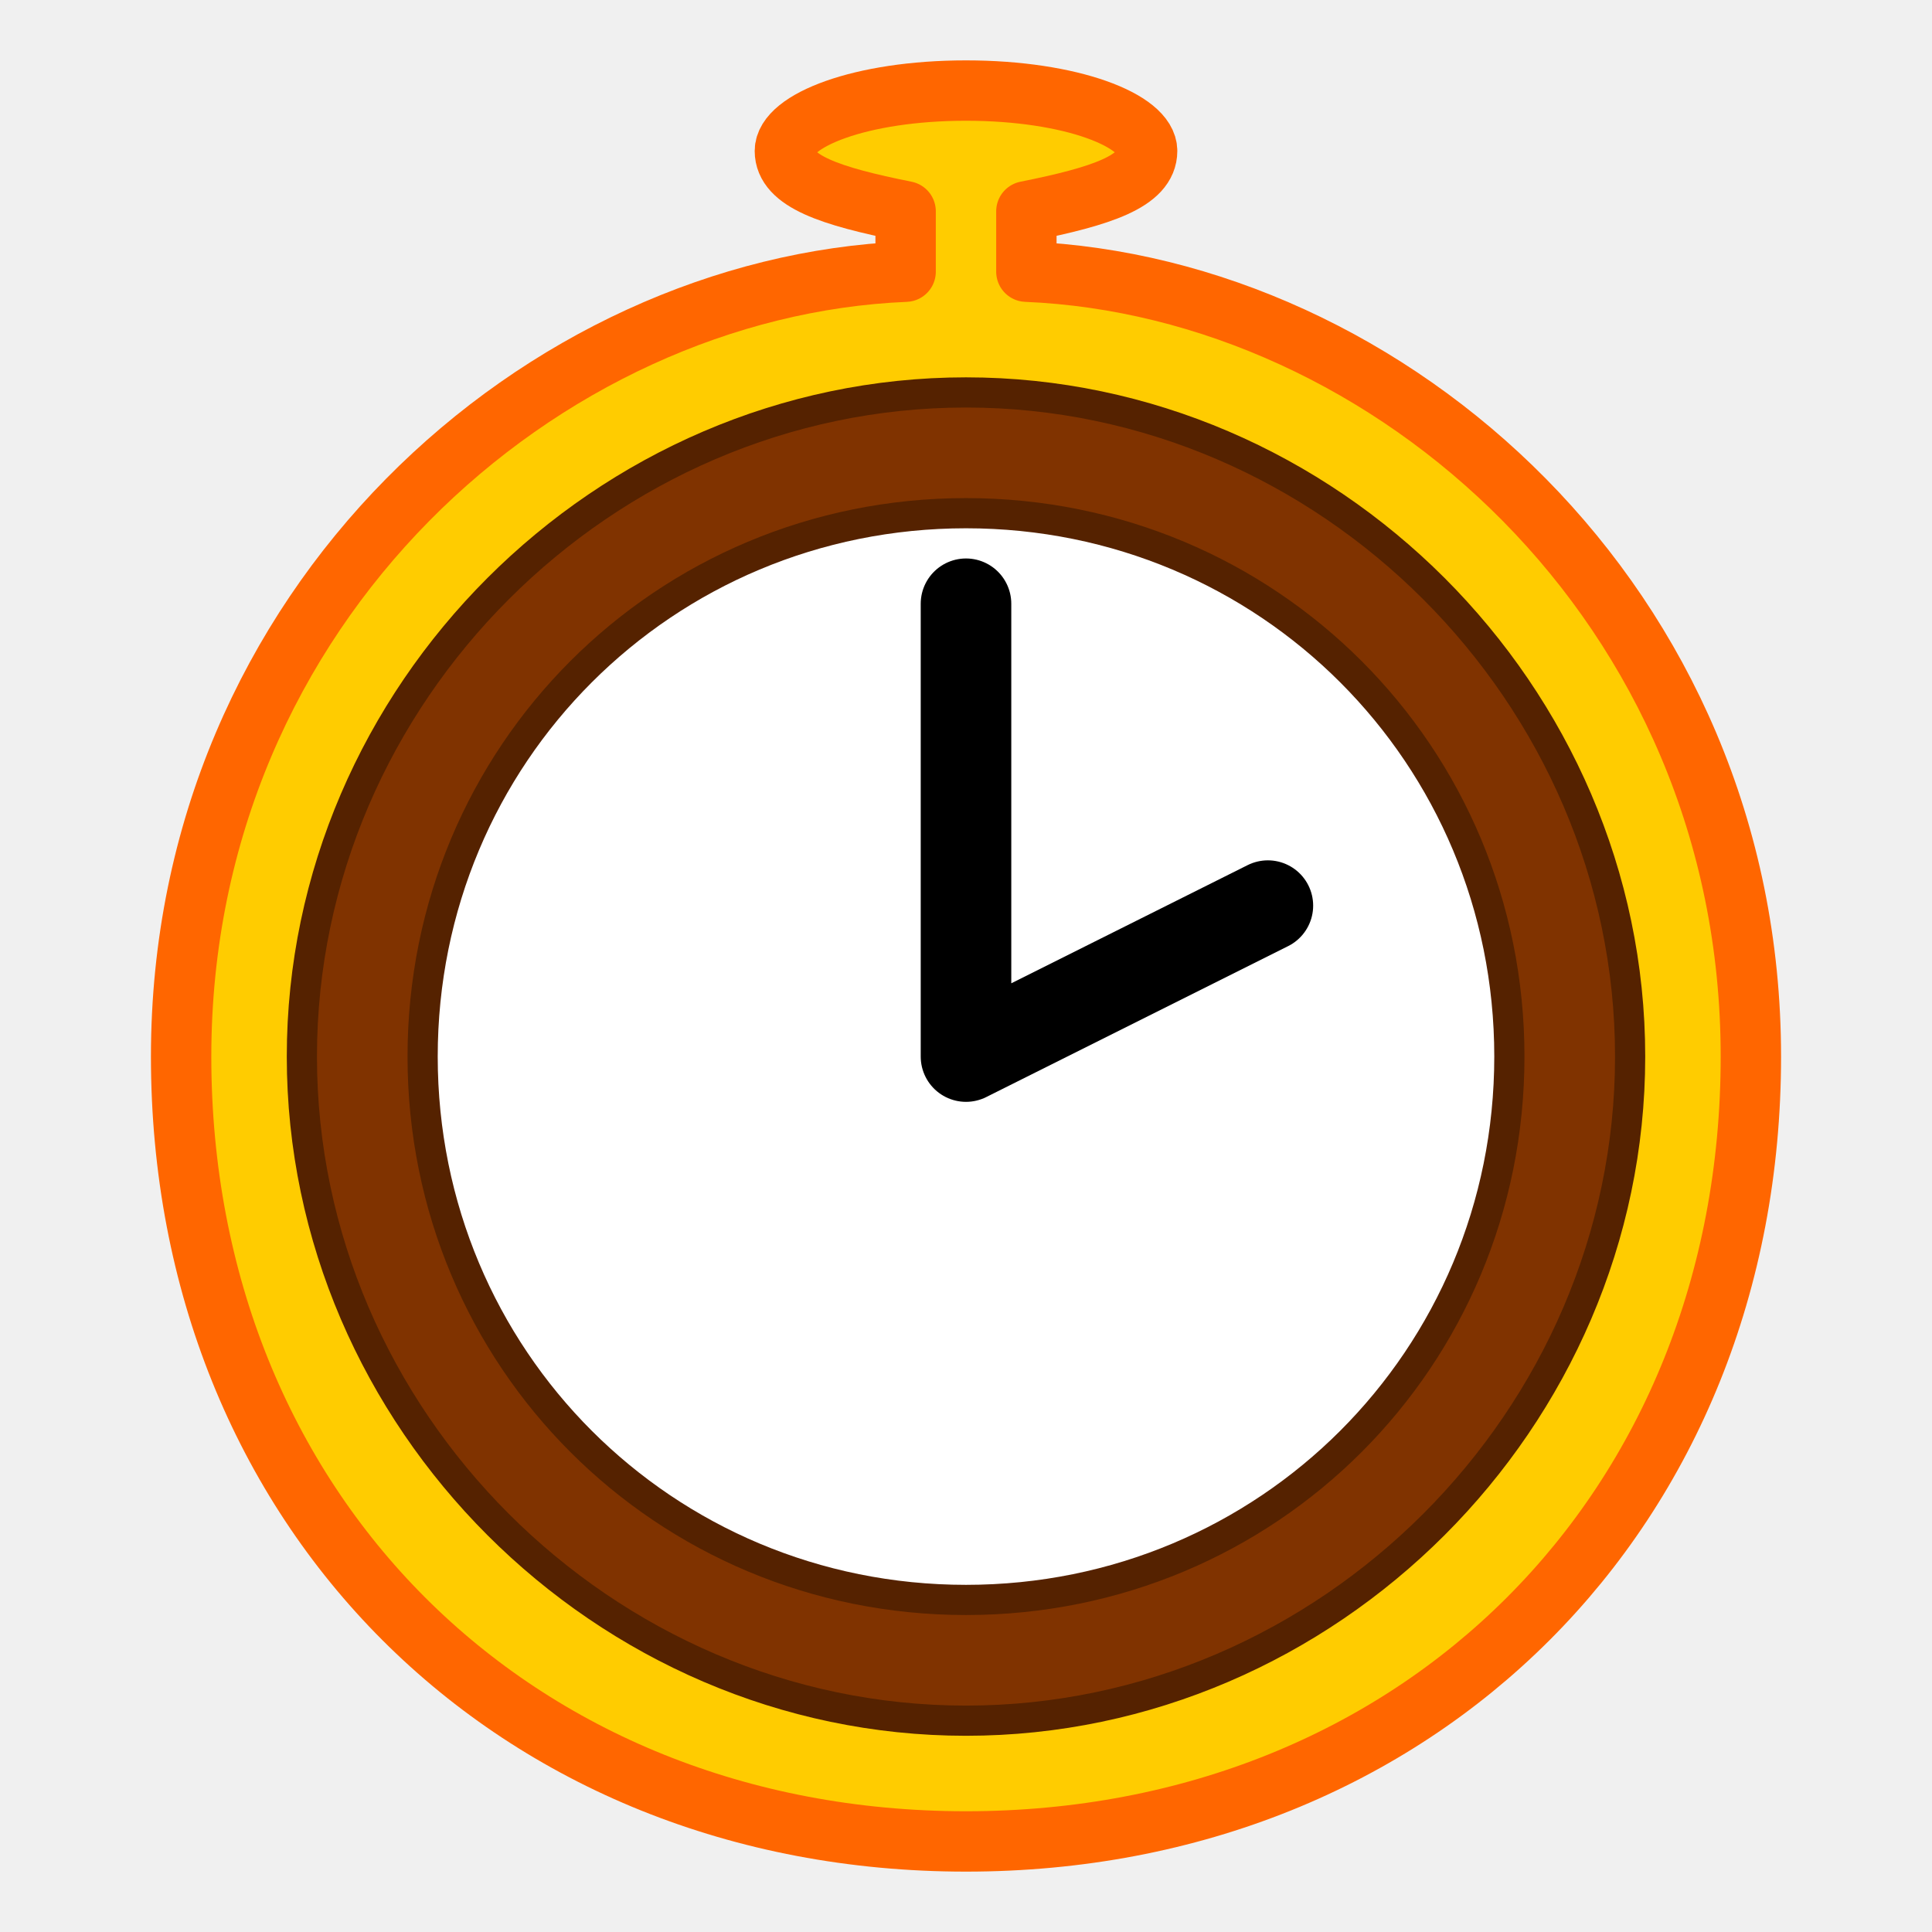
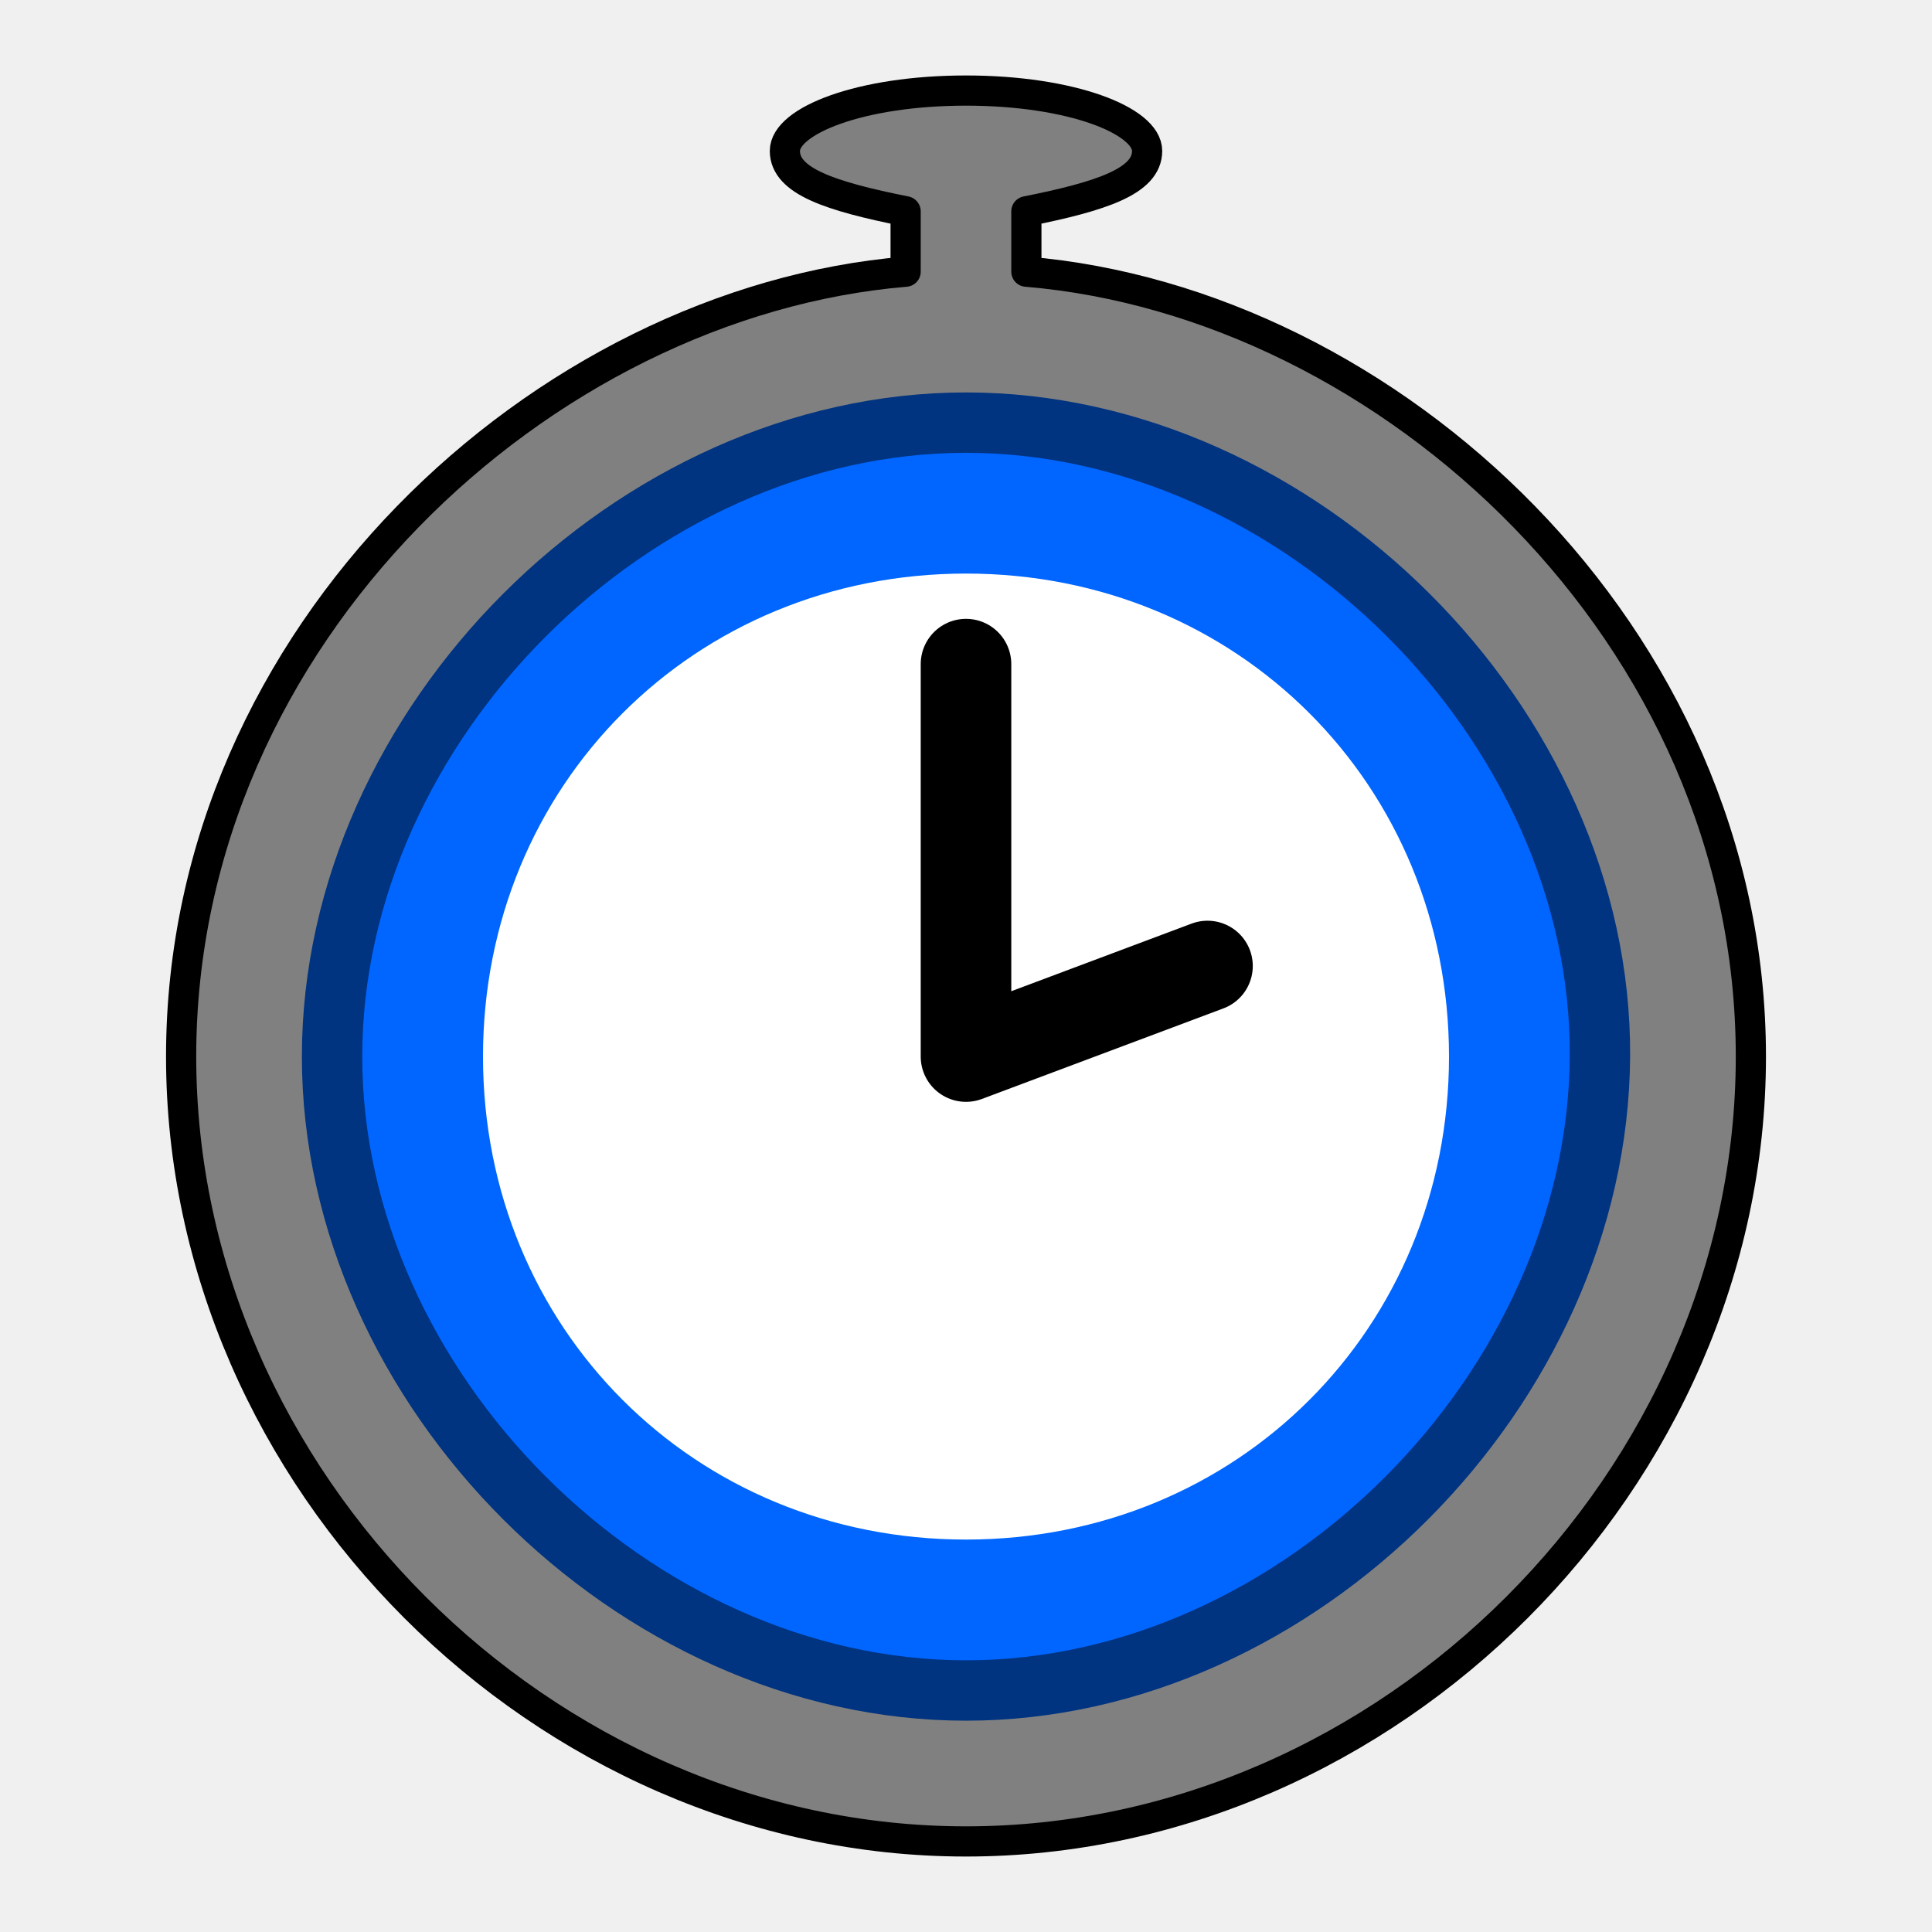
<svg xmlns="http://www.w3.org/2000/svg" version="1.0" width="64" height="64" id="svg2385">
  <defs id="defs2387" />
-   <path d="M 32,3 C 28.5,3 26,4 26,5 C 26,6 27.5,6.5 30,7 L 30,9 C 18,9.5 6,20 6,35 C 6,50 17,61 32,61 C 47,61 58,50 58,35 C 58,20 46,9.5 34,9 L 34,7 C 36.5,6.5 38,6 38,5 C 38,4 35.5,3 32,3 z" id="path2382" style="fill:#ffcc00;stroke:#ff6600;stroke-width:2;stroke-linecap:round;stroke-linejoin:round" />
-   <path d="M 54,35 C 54,47 44,57 32,57 C 20,57 10,47 10,35 C 10,23 20,13 32,13 C 44,13 54,23 54,35 z" id="path2391" style="fill:#803300;stroke:#552200;stroke-width:1;stroke-linecap:round;stroke-linejoin:round" />
-   <path d="M 50,35 C 50,45 42,53 32,53 C 22,53 14,45 14,35 C 14,25 22,17 32,17 C 42,17 50,25 50,35 z" id="path2394" style="fill:#ffffff;stroke:#552200;stroke-width:1;stroke-linecap:round;stroke-linejoin:round" />
-   <path d="M 42,30 L 32,35 L 32,20" id="path2401" style="fill:none;stroke:#000000;stroke-width:3;stroke-linecap:round;stroke-linejoin:round" />
+   <path d="M 32,3 C 28.5,3 26,4 26,5 C 26,6 27.5,6.5 30,7 L 30,9 C 18,10 6,21 6,35 C 6,49 18,61 32,61 C 46,61 58,49 58,35 C 58,21 46,10 34,9 L 34,7 C 36.5,6.5 38,6 38,5 C 38,4 35.5,3 32,3 z" id="path2382" style="fill:#808080;stroke:#000000;stroke-width:1;stroke-linecap:round;stroke-linejoin:round" />
+   <path d="M 53,35 C 52.928,46 43.003,56 32,56 C 21,56 11,46 11,35 C 11,24 21,14 32,14 C 43,14 53.072,24 53,35 z" id="path2391" style="fill:#0066ff;stroke:#003380;stroke-width:2;stroke-linecap:round;stroke-linejoin:round" />
+   <path d="M 48,35 C 48,44 41,51 32,51 C 23,51 16,44 16,35 C 16,26 23,19 32,19 C 41,19 48,26 48,35 z" id="path2394" style="fill:#ffffff;stroke:none;stroke-width:1;stroke-linecap:round;stroke-linejoin:round" />
+   <path d="M 40,32 L 32,35 L 32,22" id="path2401" style="fill:none;stroke:#000000;stroke-width:3;stroke-linecap:round;stroke-linejoin:round" />
</svg>
